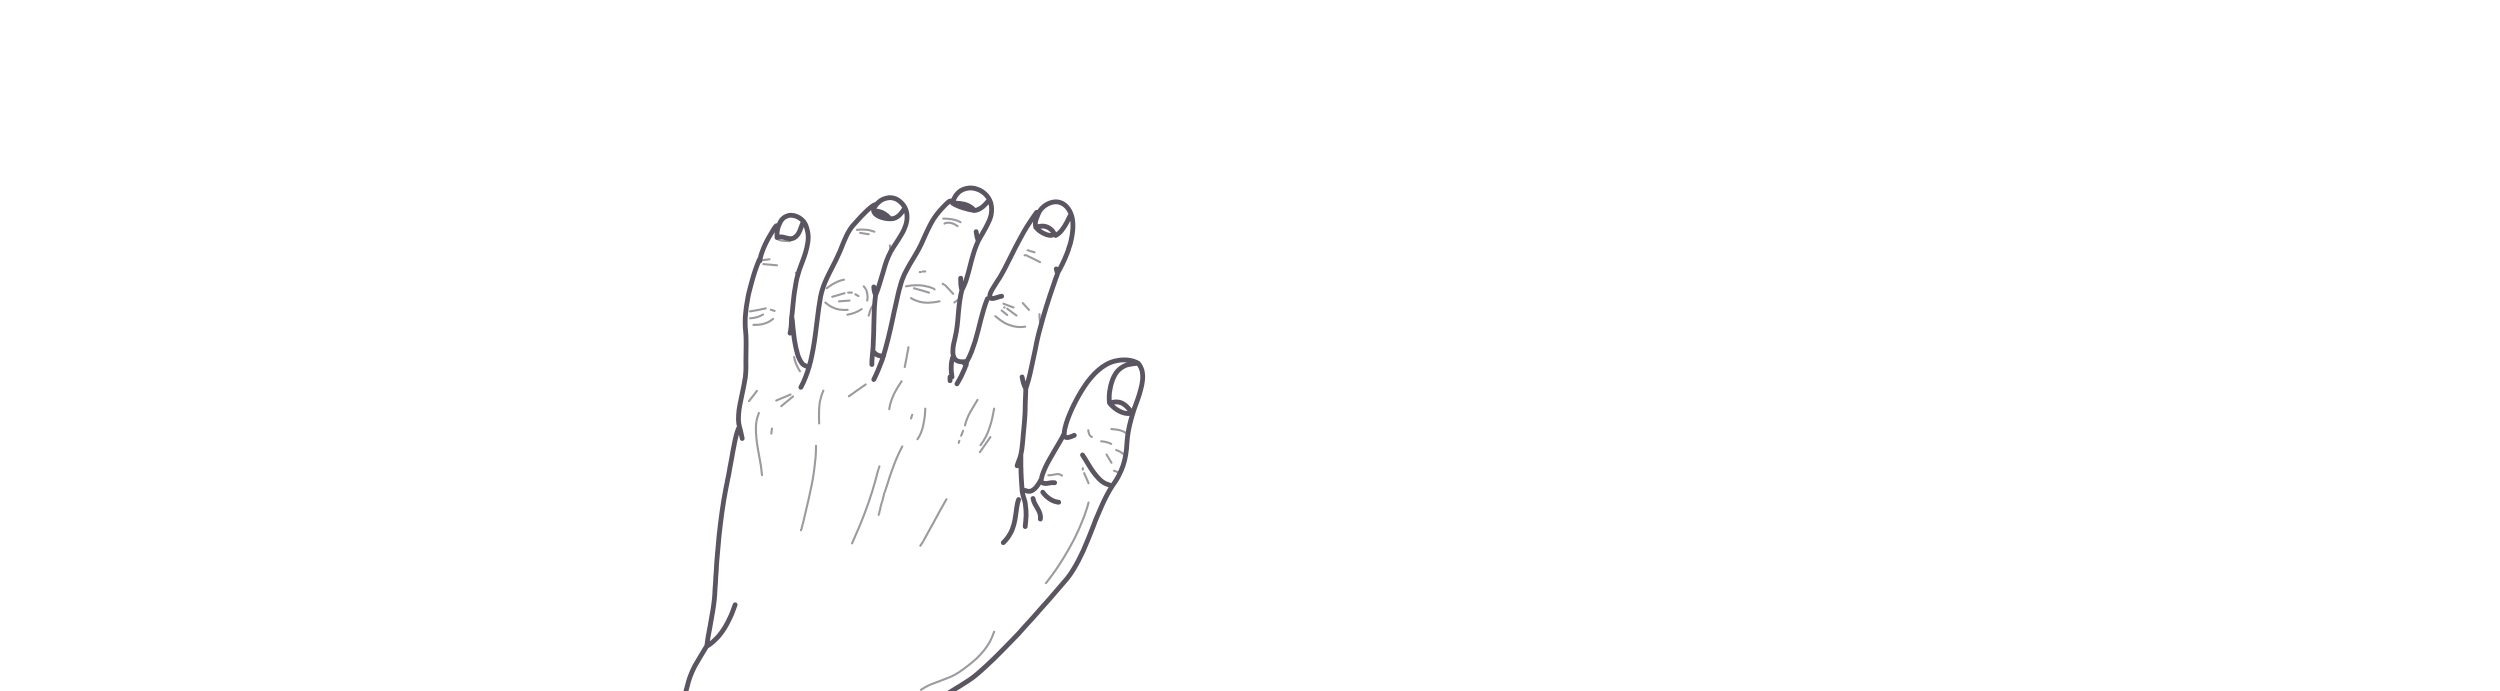
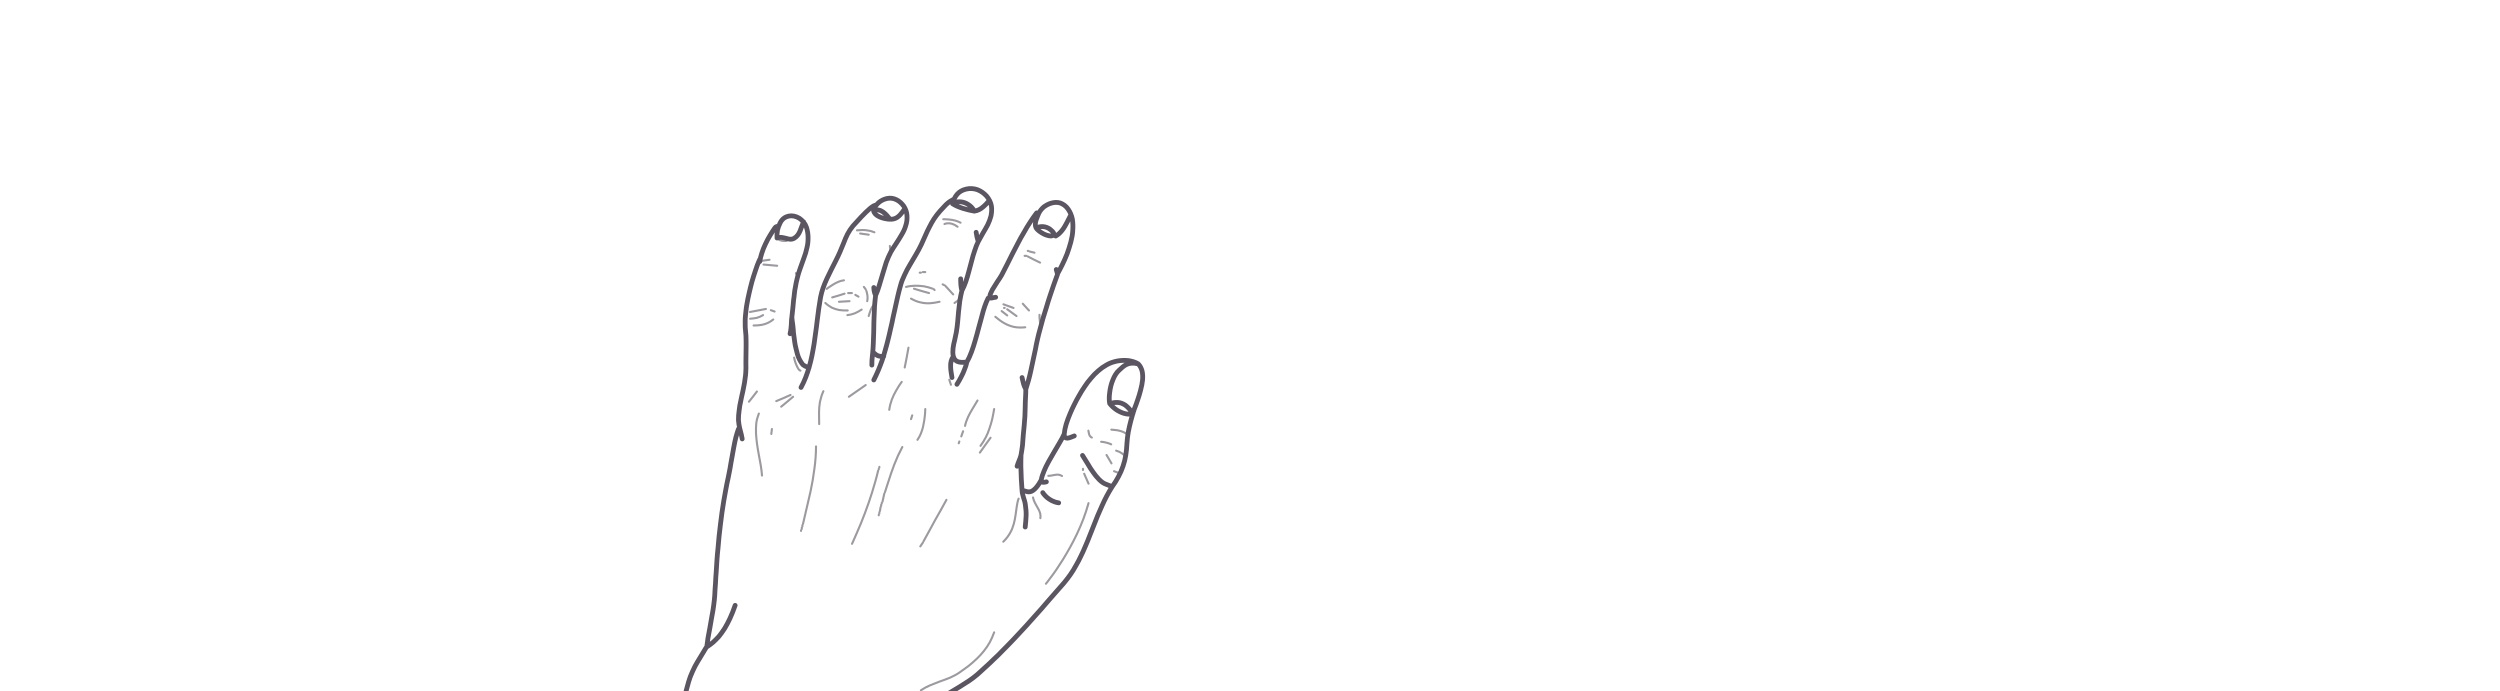
<svg xmlns="http://www.w3.org/2000/svg" viewBox="-400 -20 1666 460" data-side="left">
-   <path class="hand-creases" d="M228.6 125.7 C228.6 125.7 230.3 125.6 232.6 125.9 C234.9 126.1 237.8 126.7 240.1 128.1 M229.4 129.0 C229.4 129.0 230.3 128.4 231.9 128.4 C233.4 128.4 235.6 128.8 238.1 130.7 M171.1 133.2 C173.2 132.9 175.1 132.9 177.0 133.1 C178.9 133.2 180.7 133.7 182.7 134.4 M173.2 135.2 L178.9 136.1 M117.8 138.3 C117.6 139.7 119.8 140.3 122.1 140.5 C124.5 140.7 126.7 140.6 126.7 140.6 M193.0 143.5 L193.4 146.8 M284.8 146.8 L285.3 146.8 M286.1 147.2 L289.4 148.1 M282.8 150.1 L284.0 150.1 M107.1 153.5 L112.8 152.8 M284.8 150.6 L289.0 152.6 L293.1 154.7 M108.7 156.0 L113.3 156.4 L117.8 156.8 M130.3 161.7 L131.3 163.7 M214.9 160.9 L216.6 160.9 M212.9 161.3 L213.7 161.3 M150.9 172.1 C150.9 172.1 152.6 170.8 154.8 169.4 C155.9 168.8 157.3 168.1 158.6 167.5 C159.9 167.0 161.2 166.6 162.4 166.4 M228.2 169.1 L229.0 169.6 M203.8 170.8 C205.7 170.4 207.7 170.1 209.7 170.1 C211.7 170.0 213.8 170.1 215.8 170.5 C217.8 170.8 219.7 171.3 221.6 172.1 M229.8 170.0 L235.2 175.8 M175.6 170.8 L176.9 172.5 M209.1 172.1 L214.1 173.5 L219.1 175.0 M222.4 172.5 L222.8 172.9 M177.3 173.3 C177.3 173.3 178.7 177.2 177.9 180.3 M165.2 175.0 L167.7 175.0 M154.6 177.8 L158.7 176.6 L162.8 175.4 M170.0 176.1 L172.1 177.3 M207.1 178.7 C209.2 179.9 211.3 180.7 213.3 181.2 C215.4 181.7 217.4 181.8 219.5 181.7 C221.6 181.6 223.8 181.3 226.1 180.8 M236.0 181.6 L238.9 179.5 M159.1 180.8 L166.1 180.3 M150.0 181.6 C151.5 182.9 153.0 184.0 154.5 184.7 C156.1 185.5 157.7 186.0 159.3 186.3 C161.0 186.5 162.9 186.6 164.9 186.5 M281.6 182.0 L285.7 186.5 M268.7 182.4 L275.4 184.9 M178.9 190.3 C179.5 188.3 179.9 186.9 180.4 185.7 C180.9 184.6 181.5 183.7 182.3 182.8 M99.8 187.5 L105.1 186.6 L110.3 185.5 M113.7 186.4 L116.2 187.2 M174.2 186.0 C172.7 187.0 171.2 187.8 169.6 188.4 C168.1 189.0 166.4 189.4 164.7 189.7 M269.1 184.9 L269.5 184.9 M271.2 185.7 L277.4 190.3 M267.5 186.9 L271.2 189.9 M108.5 189.6 C107.1 190.4 105.8 191.0 104.4 191.4 C103.0 191.8 101.5 192.0 99.9 192.1 M292.7 189.4 C292.7 192.7 293.0 194.2 293.5 196.1 M263.3 190.7 C265.3 192.4 267.3 193.9 269.3 195.1 C271.4 196.2 273.5 197.0 275.8 197.5 C278.1 198.0 280.6 198.1 283.2 197.7 M115.2 192.5 C113.1 194.2 111.3 195.1 109.2 195.7 C107.1 196.4 104.8 196.5 102.1 196.5 M205.4 211.4 L204.2 218.0 L202.9 224.6 M129.2 217.9 C129.7 221.0 130.8 223.2 131.6 224.8 C132.4 226.5 133.1 227.4 133.1 227.4 M200.8 234.1 C199.6 235.9 198.4 237.8 197.3 239.7 C196.1 241.7 195.1 243.8 194.3 246.0 C193.5 248.1 192.9 250.4 192.6 252.7 M176.9 236.2 L171.3 240.1 L165.7 244.1 M104.4 240.5 L101.8 243.9 L99.1 247.3 M148.7 240.3 C147.6 242.8 146.9 245.2 146.4 247.5 C146.0 249.9 145.8 252.2 145.8 254.7 C145.7 257.1 145.8 259.6 145.9 262.2 M126.8 242.9 L122.1 244.9 L117.3 246.9 M128.5 244.2 L124.6 247.4 L120.6 250.7 M251.4 246.5 C250.3 248.4 249.2 250.2 248.1 252.0 C247.0 253.8 246.0 255.6 245.1 257.5 C244.3 259.4 243.5 261.4 243.1 263.5 M216.6 252.3 C216.6 252.3 216.6 253.7 216.4 255.9 C216.3 257.1 216.2 258.4 215.9 259.8 C215.7 261.1 215.4 262.6 215.1 264.2 C214.7 265.7 214.2 267.2 213.6 268.7 C213.0 270.1 212.3 271.5 211.4 272.7 M262.5 252.3 C262.1 254.6 261.6 256.8 261.2 258.9 C260.7 261.0 260.1 263.1 259.4 265.1 C258.8 267.1 257.9 269.0 257.0 271.0 C256.0 272.9 254.8 274.8 253.4 276.7 M105.7 255.2 C104.9 257.2 104.3 259.4 104.0 261.6 C103.7 263.8 103.7 266.1 103.8 268.4 C103.9 270.8 104.2 273.2 104.5 275.6 C104.8 278.0 105.3 280.4 105.7 282.8 C106.2 285.2 106.6 287.6 107.0 289.9 C107.3 292.2 107.6 294.4 107.8 296.6 M207.9 256.4 L207.1 258.9 M114.4 265.6 L114.0 268.9 M325.2 266.7 C325.6 268.7 325.7 270.2 327.6 271.2 M340.6 265.9 C343.5 266.1 345.3 266.4 346.9 266.9 C348.6 267.4 349.9 268.2 351.6 269.4 M241.8 267.1 L240.5 270.4 M260.0 271.3 L256.5 276.3 L253.0 281.3 M239.3 273.8 L238.9 275.1 M333.8 274.1 C333.8 274.1 337.0 274.1 340.5 275.8 M143.8 277.1 C143.8 279.6 143.7 282.2 143.5 284.7 C143.3 287.1 143.0 289.6 142.7 292.1 C142.4 294.6 142.0 297.1 141.6 299.5 C141.1 302.0 140.7 304.4 140.1 306.9 C139.6 309.3 139.1 311.8 138.5 314.2 C138.0 316.6 137.4 319.1 136.8 321.5 C136.2 324.0 135.7 326.4 135.1 328.8 M201.3 277.5 C200.2 279.5 199.3 281.4 198.4 283.4 C197.5 285.4 196.7 287.3 195.9 289.4 C195.2 291.4 194.4 293.4 193.7 295.4 C193.0 297.4 192.3 299.5 191.7 301.6 C191.0 303.6 190.4 305.7 189.7 307.7 M343.8 279.9 C347.4 281.1 348.1 282.3 350.2 283.7 M337.4 282.9 L340.7 288.4 M186.0 290.8 L186.0 291.2 M185.6 292.0 L185.6 292.4 M321.6 292.0 L321.6 292.9 M185.2 293.3 C184.6 295.7 183.9 298.1 183.3 300.5 C182.6 302.9 181.9 305.3 181.2 307.6 C180.4 310.0 179.7 312.3 178.9 314.6 C178.1 316.9 177.2 319.2 176.4 321.5 C175.5 323.8 174.6 326.1 173.7 328.4 C172.8 330.7 171.8 333.0 170.8 335.2 C169.8 337.5 168.8 339.8 167.8 342.1 M322.5 295.3 L325.4 302.0 M342.4 293.7 L346.4 295.1 M189.3 308.6 L188.0 313.9 M230.7 312.7 L226.8 319.6 L223.0 326.6 L219.2 333.5 L215.4 340.4 M187.6 314.8 L187.6 315.2 M187.2 316.0 L187.2 316.9 M186.8 317.7 L186.4 320.1 M186.0 321.0 L186.0 321.8 M185.6 322.6 L185.6 323.1 M134.7 329.7 L134.7 330.5 M134.3 331.3 L134.3 332.2 M325.4 314.9 C324.9 316.8 324.4 318.6 323.8 320.3 C323.2 322.1 322.6 323.9 321.9 325.6 C321.2 327.4 320.5 329.1 319.8 330.7 C319.1 332.4 318.4 334.0 317.6 335.6 C316.9 337.2 316.1 338.8 315.3 340.3 C314.5 341.8 313.7 343.3 312.9 344.7 C312.1 346.1 311.3 347.6 310.5 348.9 C309.7 350.2 308.9 351.5 308.2 352.7 C306.7 355.2 305.2 357.4 303.9 359.3 C302.6 361.3 301.3 363.0 300.3 364.3 C299.3 365.7 298.5 366.8 297.9 367.5 C297.3 368.3 297.0 368.6 297.0 368.6 M133.8 333.0 L133.8 333.4 M214.9 341.3 L213.3 343.7 M262.5 401.0 C261.7 403.4 260.7 405.6 259.6 407.7 C258.4 409.8 257.1 411.7 255.6 413.6 C254.1 415.4 252.5 417.1 250.8 418.8 C249.0 420.4 247.2 422.0 245.2 423.5 C243.3 425.0 241.3 426.5 239.2 427.9 C237.3 429.2 235.2 430.3 233.1 431.2 C230.9 432.1 228.7 432.9 226.4 433.8 C224.2 434.6 222.0 435.4 219.8 436.3 C217.7 437.3 215.6 438.4 213.7 439.7 M208.7 443.8 C208.7 443.8 208.5 444.2 208.0 445.0 C207.5 445.7 206.8 446.8 206.0 448.2 C205.1 449.6 204.1 451.3 202.9 453.2 C201.8 455.1 200.5 457.3 199.1 459.6 C198.4 460.8 197.8 462.0 197.0 463.3 C196.3 464.5 195.6 465.8 194.9 467.1 C194.2 468.4 193.4 469.8 192.7 471.2 C191.9 472.6 191.2 473.9 190.4 475.4 C189.7 476.8 188.9 478.2 188.2 479.7 C187.4 481.1 186.7 482.6 186.0 484.0 C185.3 485.4 184.6 486.9 183.9 488.4 C183.3 489.9 182.6 491.4 182.0 492.8 C181.3 494.3 180.7 495.7 180.1 497.1 C179.6 498.5 179.0 499.9 178.5 501.3 C178.0 502.6 177.6 504.0 177.1 505.3 C176.7 506.6 176.3 508.0 176.0 509.2 M298.6 296.7 C300.4 296.8 301.9 296.3 303.4 296.1 C304.8 295.8 306.2 295.8 307.7 296.9" fill="none" stroke="#5a5560" stroke-opacity="0.6" stroke-width="1.4" stroke-linecap="round" stroke-linejoin="round" />
-   <path class="hand-lines" d="M234.8 115.4 C236.8 116.7 239.2 117.7 241.8 118.5 C244.3 119.3 246.9 119.9 249.3 120.3 C248.3 118.8 246.8 117.8 245.1 117.0 C243.5 116.2 241.6 115.8 239.8 115.6 C238.0 115.4 236.3 115.3 234.8 115.4 C235.4 112.9 236.4 110.7 237.9 109.1 C239.3 107.4 241.3 106.2 243.9 105.6 C246.4 105.0 249.0 105.2 251.3 106.1 C253.7 106.9 255.8 108.4 257.5 110.3 C259.1 112.2 260.3 114.5 260.6 117.0 C261.0 119.3 260.8 121.4 260.4 123.5 C259.9 125.6 259.1 127.5 258.1 129.4 C257.2 131.3 256.1 133.2 255.0 135.1 C253.9 136.9 252.9 138.8 251.9 140.6 C251.0 142.5 250.2 144.6 249.4 146.8 C248.7 148.9 248.1 151.2 247.4 153.6 C246.8 155.9 246.2 158.3 245.6 160.6 C245.0 162.9 244.3 165.2 243.6 167.4 C242.8 169.5 242.0 171.5 241.0 173.3 C240.3 171.0 240.2 169.3 240.2 165.4 M182.3 232.9 C183.3 230.8 184.3 228.8 185.2 226.6 C186.1 224.5 187.0 222.2 187.8 220.0 C188.5 217.7 189.2 215.4 189.9 213.1 C190.6 210.7 191.2 208.3 191.8 205.9 C192.4 203.5 192.9 201.1 193.5 198.7 C194.0 196.3 194.6 193.8 195.1 191.4 C195.6 188.9 196.1 186.5 196.7 184.1 C197.2 181.7 197.7 179.3 198.3 176.9 C198.8 174.6 199.4 172.3 200.1 170.0 C200.7 167.5 201.7 165.1 202.7 162.8 C203.8 160.5 205.1 158.3 206.3 156.1 C207.6 153.9 209.0 151.7 210.3 149.4 C211.6 147.2 212.8 145.0 213.9 142.7 C214.8 140.7 215.7 138.7 216.6 136.7 C217.5 134.8 218.3 132.9 219.3 131.0 C220.2 129.1 221.3 127.3 222.4 125.5 C223.6 123.8 224.9 122.0 226.4 120.3 C228.1 118.4 229.6 116.9 230.7 115.8 C231.8 114.8 232.6 114.1 233.1 114.0 L235.2 113.7 M181.4 118.7 L182.3 118.7 C183.3 117.1 184.4 115.6 185.8 114.5 C187.1 113.3 188.8 112.5 190.9 112.0 C193.2 111.4 195.4 111.8 197.4 112.7 C199.3 113.7 201.0 115.2 202.3 117.1 C203.5 118.9 204.3 121.1 204.4 123.3 C204.6 125.6 204.3 127.8 203.6 130.0 C202.9 132.1 202.0 134.2 200.8 136.1 C199.7 138.1 198.4 140.0 197.2 141.9 C195.9 143.8 194.7 145.7 193.6 147.6 C192.5 149.7 191.5 152.0 190.6 154.4 C189.8 156.9 189.0 159.4 188.3 162.0 C187.5 164.6 186.8 167.1 186.0 169.6 C185.3 172.1 184.4 174.4 183.5 176.6 C182.9 175.1 182.4 173.9 182.3 171.2 M259.2 113.3 C257.9 114.7 256.6 116.3 255.0 117.7 C253.4 119.0 251.5 120.1 249.3 120.3 M267.5 177.4 C266.2 177.6 264.1 178.4 262.5 178.8 C260.8 179.1 259.5 179.0 259.6 177.2 C259.6 176.0 260.3 174.4 261.3 172.7 C262.3 171.0 263.5 169.2 264.6 167.4 C265.8 165.7 266.8 164.1 267.4 162.9 C268.7 160.7 269.9 158.3 271.1 155.9 C272.3 153.6 273.5 151.2 274.7 148.8 C275.3 147.6 275.9 146.4 276.5 145.2 C277.1 144.0 277.8 142.8 278.4 141.6 C279.6 139.3 280.9 136.9 282.2 134.6 C283.6 132.3 284.9 130.0 286.4 127.9 C287.8 125.7 289.3 123.6 290.8 121.5 L292.3 121.6 C293.0 120.2 294.1 118.8 295.6 117.6 C297.1 116.4 298.9 115.4 300.8 114.9 C302.7 114.4 304.7 114.3 306.6 115.0 C308.5 115.6 310.3 116.9 311.9 119.1 C313.2 121.0 314.1 123.2 314.6 125.6 C315.0 127.9 315.1 130.4 314.9 133.0 C314.8 134.3 314.6 135.6 314.4 137.0 C314.2 138.3 313.9 139.7 313.6 141.0 C313.3 142.3 312.9 143.6 312.4 144.9 C312.0 146.3 311.6 147.6 311.1 148.8 C310.1 151.4 309.0 153.8 307.9 156.1 C306.8 158.3 305.7 160.3 304.7 162.1 L303.9 159.2 M133.7 238.1 C134.9 236.0 136.0 233.4 136.9 231.1 C137.8 228.8 138.6 226.4 139.3 224.0 C140.0 221.6 140.6 219.1 141.1 216.5 C141.6 214.0 142.1 211.4 142.5 208.8 C142.9 206.2 143.3 203.6 143.6 201.0 C143.9 198.4 144.3 195.7 144.6 193.1 C144.9 190.5 145.3 187.9 145.6 185.4 C146.0 182.8 146.4 180.3 146.8 177.8 C147.2 175.7 147.8 173.6 148.5 171.5 C149.2 169.5 150.0 167.4 151.0 165.4 C151.9 163.4 152.9 161.5 153.9 159.5 C154.9 157.5 155.9 155.6 156.9 153.6 C157.9 151.6 158.8 149.6 159.7 147.6 C160.5 145.7 161.3 143.6 162.1 141.6 C163.0 139.6 163.8 137.6 164.8 135.7 C165.8 133.8 167.0 131.9 168.4 130.3 C169.2 129.4 170.0 128.5 171.0 127.4 C171.9 126.4 172.9 125.3 173.9 124.2 C174.9 123.2 176.0 122.1 177.0 121.1 C178.0 120.1 179.0 119.2 179.9 118.5 C181.7 117.0 183.1 116.1 183.8 116.4 M202.9 118.7 C202.1 120.0 201.1 121.5 199.9 122.8 C198.7 124.1 197.3 125.1 195.5 125.6 C194.1 125.9 192.0 125.9 189.9 125.5 C187.8 125.1 185.7 124.4 184.2 123.3 C182.7 122.3 181.8 120.9 182.3 119.1 M135.5 127.5 C134.6 129.2 134.0 131.3 133.1 133.5 C132.2 135.7 131.1 137.4 129.2 138.5 C127.2 139.5 125.5 139.0 123.6 138.5 C121.8 138.0 120.0 137.4 117.8 138.3 C117.7 136.3 117.8 134.7 118.1 133.0 C118.5 131.3 119.0 129.9 119.8 128.3 C121.2 125.4 123.3 124.2 125.6 123.6 C127.9 123.1 130.4 123.8 132.6 125.1 C134.7 126.4 136.5 128.4 137.3 131.0 C138.1 133.5 138.6 135.7 138.6 138.1 C138.6 140.5 138.2 142.6 137.7 144.9 C137.2 147.3 136.5 149.4 135.7 151.7 C134.8 154.0 134.1 156.1 133.2 158.4 C132.3 160.7 131.9 162.7 131.2 164.9 C130.6 167.0 130.4 169.0 130.0 171.2 C129.5 173.4 129.3 175.6 129.0 177.8 C128.7 180.1 128.6 182.2 128.3 184.5 C128.0 186.7 128.0 188.8 127.6 190.9 C127.3 193.3 127.5 194.7 127.3 196.4 C127.1 198.0 127.1 199.6 126.5 202.0 M182.2 120.7 C184.1 120.4 186.2 120.9 188.2 121.8 C190.1 122.8 191.9 124.2 193.1 125.8 M292.3 121.6 C291.7 123.1 290.9 124.8 290.4 126.4 C289.9 128.1 289.7 129.9 290.4 131.4 C291.1 132.8 293.3 134.5 295.6 135.6 C298.0 136.8 300.5 137.3 301.8 136.4 C303.5 135.2 300.0 132.5 298.9 131.8 C297.2 130.9 295.7 130.6 294.3 130.7 C292.9 130.7 291.6 131.1 290.2 131.5 M191.2 123.8 L189.6 125.4 M313.4 123.3 C312.6 124.7 311.8 126.4 310.9 128.2 C310.0 129.9 309.0 131.6 307.8 133.1 C306.6 134.7 305.2 136.0 303.5 136.9 M119.0 130.2 C118.8 130.4 117.3 130.2 117.0 130.7 C115.9 132.3 114.8 133.9 113.7 135.9 C112.5 137.9 111.4 139.8 110.4 141.9 C109.3 144.1 108.5 146.0 107.8 148.1 C107.0 150.2 106.6 152.1 106.3 153.9 L106.2 152.7 M250.5 134.4 C250.9 137.3 251.2 138.6 251.8 140.2 M105.8 153.5 C104.9 155.5 104.2 157.7 103.3 160.1 C102.4 162.5 101.9 164.8 101.1 167.4 C100.7 168.6 100.5 169.9 100.1 171.1 C99.7 172.5 99.4 173.8 99.1 175.0 C98.4 177.6 98.2 180.0 97.7 182.5 C97.2 185.0 97.1 187.3 96.8 189.6 C96.5 192.3 96.6 194.5 96.6 196.7 C96.6 198.9 97.0 201.0 97.1 203.5 C97.1 205.5 97.3 207.8 97.2 210.3 C97.1 212.8 97.2 215.2 97.1 217.8 C97.0 220.3 97.1 222.6 97.1 224.9 C97.0 227.1 97.0 229.1 96.7 231.3 C96.3 233.5 96.0 235.4 95.6 237.5 C95.2 239.7 94.8 241.6 94.3 243.7 C93.8 245.8 93.4 247.8 93.0 250.0 C92.6 252.1 92.3 254.3 92.2 256.4 C92.0 258.7 92.1 260.6 92.3 262.2 C92.6 263.8 93.0 265.3 93.4 266.8 C93.8 268.4 94.2 270.1 94.6 272.2 M304.7 162.5 C303.8 164.9 302.9 167.3 302.1 169.8 C301.3 172.2 300.4 174.7 299.6 177.1 C298.8 179.6 298.0 182.1 297.2 184.6 C296.5 187.0 295.7 189.5 295.0 192.0 C294.3 194.4 293.6 196.9 293.0 199.3 C292.4 201.3 291.9 203.4 291.4 205.6 C290.9 207.8 290.4 210.1 290.0 212.4 C289.5 214.7 289.0 217.1 288.5 219.4 C288.0 221.8 287.5 224.1 287.0 226.4 C286.5 228.7 286.0 230.9 285.4 233.1 C284.8 235.2 284.2 237.2 283.6 239.1 C283.0 238.0 282.6 237.0 282.2 235.8 C281.8 234.6 281.5 233.2 281.1 231.2 M241.0 173.3 C240.4 175.7 239.9 178.0 239.6 180.3 C239.3 182.6 239.0 184.8 238.8 187.1 C238.6 189.4 238.4 191.7 238.2 194.0 C238.0 196.3 237.7 198.6 237.3 201.0 C237.0 202.7 236.6 204.4 236.2 206.3 C235.7 208.1 235.3 210.0 235.1 211.8 C234.9 213.7 234.9 215.5 235.3 217.1 C235.9 219.3 237.2 220.4 238.8 220.8 C240.5 221.3 242.4 221.1 244.3 220.9 C244.0 222.4 243.5 224.1 242.8 225.8 C242.1 227.4 241.3 229.2 240.5 230.8 C239.6 232.5 238.7 234.2 237.7 235.8 M183.5 176.6 C183.2 178.9 183.0 181.2 182.8 183.5 C182.7 185.8 182.5 188.2 182.5 190.5 C182.4 192.9 182.3 195.3 182.3 197.6 C182.3 200.0 182.2 202.4 182.1 204.7 C182.0 207.1 181.9 209.4 181.8 211.8 C181.6 213.8 181.4 215.5 181.3 217.2 C181.1 219.0 181.0 220.8 181.0 222.9 M258.0 179.1 C257.1 181.3 256.3 183.6 255.6 185.9 C254.9 188.3 254.3 190.7 253.6 193.1 C253.0 195.5 252.4 197.9 251.8 200.3 C251.1 202.8 250.5 205.2 249.8 207.5 C249.0 209.9 248.2 212.2 247.4 214.4 C246.5 216.7 245.5 218.8 244.3 220.9 M127.6 190.9 C127.7 192.2 128.1 193.5 128.1 194.8 C128.2 196.2 128.4 197.6 128.5 199.0 C128.6 200.5 128.9 201.8 129.0 203.3 C129.1 204.8 129.4 206.2 129.6 207.6 C129.8 209.0 130.2 210.4 130.4 211.8 C130.7 213.1 131.1 214.4 131.4 215.7 C132.1 218.2 133.1 220.2 134.3 221.9 C135.4 223.6 137.4 224.0 139.2 224.6 M181.8 214.2 C182.9 215.4 183.9 216.3 185.0 216.7 C186.1 217.2 187.3 217.3 188.9 217.1 M234.8 218.4 C234.3 220.1 233.9 222.0 233.9 224.2 C233.8 226.3 234.0 228.6 234.4 231.2 M315.9 270.1 C314.4 270.8 312.6 271.5 311.3 271.6 C310.0 271.7 309.1 271.0 309.2 268.8 C309.3 266.8 309.8 264.6 310.5 262.3 C311.2 260.1 312.0 257.8 313.0 255.5 C313.9 253.3 314.9 251.2 315.8 249.4 C316.8 247.5 317.8 245.4 319.0 243.4 C320.1 241.4 321.4 239.4 322.7 237.4 C324.0 235.4 325.4 233.5 327.0 231.7 C328.5 229.9 330.1 228.2 331.9 226.7 C333.6 225.2 335.4 223.9 337.4 222.8 C339.6 221.6 342.0 220.7 344.5 220.3 C347.0 219.8 349.6 219.7 352.0 220.0 C354.4 220.3 356.6 221.0 358.5 222.1 C356.7 222.2 355.2 222.3 353.9 222.6 C352.6 222.8 351.6 223.0 350.6 223.3 C348.8 224.0 347.3 224.9 345.6 226.4 C343.9 227.9 342.6 230.2 341.5 232.8 C341.0 234.1 340.6 235.5 340.2 236.9 C339.9 238.3 339.6 239.8 339.4 241.2 C339.1 244.0 339.1 246.6 339.4 248.6 M241.8 221.3 L243.9 223.3 M358.5 222.1 C359.8 223.6 360.6 225.3 361.1 227.2 C361.5 229.1 361.6 231.2 361.4 233.3 C361.2 235.4 360.7 237.7 360.1 239.8 C359.6 242.0 358.8 244.2 358.1 246.3 C357.3 248.4 356.6 250.4 355.9 252.3 C355.1 254.6 354.4 257.1 353.7 259.6 C353.4 260.9 353.0 262.2 352.7 263.6 C352.4 264.9 352.1 266.2 351.9 267.5 C351.5 270.1 351.1 272.6 351.0 275.1 C350.9 277.9 350.6 280.5 350.2 283.0 C349.8 285.5 349.2 287.9 348.4 290.3 C347.6 292.6 346.6 294.9 345.4 297.2 C344.8 298.4 344.1 299.5 343.4 300.6 C342.7 301.7 341.9 302.9 341.1 304.0 C339.3 303.1 338.1 302.9 336.8 302.3 C335.5 301.7 334.2 300.9 332.3 299.0 C330.8 297.5 329.6 295.9 328.4 294.3 C327.2 292.6 326.1 290.8 325.0 289.0 C323.9 287.1 322.7 285.2 321.4 283.2 M233.1 231.2 L233.1 233.7 M283.6 239.1 C283.6 241.0 283.5 242.9 283.4 244.8 C283.3 246.7 283.2 248.6 283.2 250.7 C283.2 252.8 283.1 254.9 283.0 257.0 C282.9 259.1 282.7 261.3 282.5 263.4 C282.3 265.5 282.1 267.6 281.9 269.7 C281.7 271.8 281.6 274.1 281.3 276.3 C281.1 278.6 280.8 280.9 280.3 282.9 C279.7 285.8 278.5 287.7 277.8 290.4 M339.4 248.6 C341.4 248.1 343.1 247.7 344.7 247.9 C346.3 248.0 347.8 248.5 349.4 249.7 C350.9 250.8 352.6 252.6 354.3 255.2 C352.9 255.7 351.2 255.7 349.5 255.3 C347.7 254.9 345.9 254.1 344.1 252.9 C342.4 251.8 340.8 250.3 339.4 248.6 M92.1 265.6 C91.5 267.1 90.9 269.0 90.4 271.0 C89.9 273.1 89.4 275.4 89.0 277.7 C88.5 280.0 88.1 282.4 87.7 284.8 C87.2 287.2 86.8 289.5 86.4 291.7 C86.0 293.9 85.7 296.0 85.3 297.8 C85.0 299.1 84.7 300.4 84.5 301.8 C84.2 303.1 84.0 304.4 83.7 305.7 C83.2 308.3 82.7 310.9 82.3 313.5 C81.9 316.1 81.5 318.8 81.1 321.4 C80.8 323.9 80.4 326.6 80.1 329.1 C79.8 331.7 79.5 334.3 79.2 336.9 C79.0 339.5 78.7 342.1 78.5 344.7 C78.2 347.4 78.0 350.0 77.8 352.6 C77.6 355.2 77.4 357.8 77.3 360.4 C77.2 361.8 77.1 363.1 77.0 364.4 C76.9 365.7 76.8 367.1 76.8 368.4 C76.7 369.8 76.6 371.1 76.5 372.4 C76.4 373.7 76.3 375.1 76.3 376.4 C76.2 378.4 75.9 380.7 75.6 383.0 C75.3 385.4 74.9 387.9 74.4 390.4 C74.0 392.9 73.5 395.4 73.1 397.9 C72.6 400.3 72.2 402.7 71.8 404.8 C71.5 407.0 71.2 409.0 71.0 410.7 C72.4 409.9 73.7 408.9 75.1 407.7 C76.4 406.5 77.8 405.2 79.1 403.7 C80.4 402.2 81.6 400.4 82.9 398.4 C84.1 396.5 85.3 394.2 86.5 391.6 C87.1 390.4 87.7 389.0 88.2 387.6 C88.8 386.1 89.3 384.6 89.9 383.0 M309.2 268.8 C308.5 270.5 307.5 272.3 306.3 274.3 C305.2 276.3 303.9 278.5 302.6 280.6 C301.3 282.8 300.0 285.0 298.8 287.2 C297.6 289.4 296.5 291.6 295.7 293.6 C294.8 295.7 294.2 297.6 293.9 299.4 C293.6 301.6 294.9 302.2 296.9 302.2 C299.5 302.1 300.0 301.4 302.8 301.7 M280.3 282.9 C280.3 285.2 280.3 287.8 280.3 290.6 C280.4 291.9 280.4 293.4 280.4 294.8 C280.5 296.1 280.6 297.6 280.6 298.9 C280.8 301.6 280.9 304.2 281.1 306.5 C281.2 308.4 281.7 309.9 282.1 311.4 C282.6 312.8 283.1 314.3 283.3 316.0 C283.7 318.8 283.8 321.1 283.8 323.4 C283.7 325.7 283.5 328.1 283.2 330.9 M341.1 304.0 C339.8 306.0 338.6 308.1 337.5 310.2 C336.4 312.3 335.4 314.4 334.4 316.6 C333.4 318.8 332.4 321.1 331.5 323.3 C330.5 325.5 329.6 327.8 328.8 330.1 C327.9 332.3 327.0 334.6 326.1 336.9 C325.2 339.1 324.3 341.4 323.3 343.6 C322.4 345.9 321.4 348.1 320.3 350.2 C319.3 352.4 318.2 354.5 317.0 356.6 C315.9 358.6 314.6 360.6 313.3 362.6 C311.9 364.5 310.5 366.4 308.9 368.1 C307.3 370.0 305.6 371.9 304.0 373.8 C302.3 375.7 300.7 377.6 299.0 379.6 C297.3 381.5 295.6 383.4 293.9 385.3 C292.3 387.2 290.6 389.1 288.9 391.0 C287.2 392.9 285.5 394.8 283.7 396.7 C282.0 398.6 280.3 400.5 278.6 402.4 C276.8 404.3 275.1 406.1 273.3 407.9 C271.5 409.8 269.7 411.6 267.9 413.4 C266.1 415.2 264.3 417.0 262.5 418.8 C260.7 420.5 258.8 422.3 257.0 424.0 C255.1 425.7 253.3 427.4 251.4 429.0 C249.5 430.6 247.6 432.1 245.6 433.4 C243.5 434.8 241.4 436.1 239.3 437.4 C237.1 438.8 234.9 440.0 232.8 441.4 C230.7 442.7 228.6 444.0 226.6 445.4 C224.6 446.9 222.7 448.4 220.9 450.0 C219.2 451.7 217.6 453.4 216.2 455.4 C214.8 457.4 213.4 459.4 212.2 461.4 C210.9 463.4 209.7 465.5 208.5 467.6 C207.3 469.7 206.2 471.8 205.1 473.9 C204.0 476.1 202.9 478.2 201.9 480.4 C200.9 482.6 199.9 484.8 199.0 487.0 C198.1 489.2 197.1 491.4 196.3 493.7 C195.3 495.9 194.5 498.1 193.6 500.4 C192.8 502.6 192.0 504.9 191.1 507.1 C190.4 509.3 189.5 511.7 188.6 514.2 C187.7 516.7 186.8 519.3 185.9 521.5 C185.1 523.8 184.4 525.9 183.9 527.4 M281.6 306.5 C282.6 306.6 283.6 307.1 284.7 307.3 C285.9 307.6 287.1 307.5 288.6 306.4 C289.4 305.9 290.2 305.1 291.1 303.9 C291.9 302.8 292.9 301.3 293.9 299.4 M294.9 308.0 C294.9 308.0 295.8 309.4 297.6 311.0 C298.5 311.8 299.6 312.6 300.9 313.3 C302.2 314.0 303.8 314.5 305.5 314.7 M278.8 312.9 C278.2 314.4 277.9 316.1 277.6 317.9 C277.3 319.7 277.1 321.6 276.8 323.6 C276.5 325.6 276.2 327.7 275.6 329.7 C275.0 331.8 274.3 333.8 273.1 335.8 C272.0 337.8 270.5 339.8 268.6 341.6 M288.4 312.2 C288.9 314.9 290.3 316.9 291.5 319.0 C292.7 321.1 293.7 323.1 293.3 325.9 M70.6 411.1 C69.3 413.3 68.0 415.4 66.8 417.4 C65.5 419.5 64.3 421.6 63.1 423.7 C62.0 425.9 60.9 428.1 60.0 430.6 C59.2 432.8 58.5 435.0 58.0 437.3 C57.3 439.5 56.8 441.8 56.3 444.0 C55.7 446.3 55.2 448.6 54.6 450.8 C54.0 453.1 53.3 455.3 52.6 457.5 C51.8 459.7 51.0 461.8 50.1 464.0 C49.3 466.1 48.4 468.3 47.5 470.4 C46.6 472.5 45.6 474.7 44.6 476.8 C43.7 478.9 42.7 481.0 41.7 483.1 C40.6 485.2 39.6 487.3 38.6 489.3 C37.6 491.4 36.5 493.5 35.5 495.5 C34.7 497.2 33.6 499.2 32.5 501.5 C31.4 503.7 30.2 506.1 29.0 508.6 C28.4 509.8 27.7 511.0 27.1 512.3 C26.5 513.5 25.9 514.7 25.3 515.9 C24.1 518.3 23.0 520.6 22.0 522.5 C21.1 524.5 20.3 526.2 19.7 527.4" fill="none" stroke="#5a5560" stroke-width="3.2" stroke-linecap="round" stroke-linejoin="round" data-source="rows" />
+   <path class="hand-creases" d="M228.6 126.1 C228.6 126.1 230.3 126.0 232.6 126.3 C234.9 126.5 237.8 127.1 240.1 128.4 M229.4 129.3 C229.4 129.3 230.3 128.8 231.9 128.8 C233.4 128.7 235.6 129.2 238.1 131.1 M171.1 133.5 C173.2 133.3 175.1 133.2 177.0 133.4 C178.9 133.6 180.7 134.0 182.7 134.8 M173.2 135.6 L178.9 136.4 M117.8 138.6 C119.7 141.2 124.2 140.5 124.2 140.5 M193.0 143.9 L193.4 147.2 M284.9 147.2 L285.3 147.2 M286.1 147.6 L289.4 148.4 M282.8 150.5 L284.0 150.5 M107.1 153.9 L112.8 153.1 M284.9 150.9 L289.0 153.0 L293.1 155.0 M108.8 156.3 L113.3 156.7 L117.9 157.1 M130.4 162.0 L131.3 164.0 M215.0 161.3 L216.6 161.3 M212.9 161.7 L213.7 161.7 M150.9 172.5 C150.9 172.5 152.6 171.2 154.9 169.8 C157.1 168.4 160.0 167.0 162.4 166.8 M228.2 169.5 L229.0 169.9 M203.8 171.2 C205.7 170.7 207.7 170.5 209.7 170.4 C211.7 170.4 213.8 170.5 215.8 170.8 C217.8 171.2 219.7 171.7 221.6 172.4 M229.8 170.3 L235.2 176.2 M175.7 171.2 L176.9 172.8 M209.1 172.4 L214.1 173.9 L219.1 175.3 M222.4 172.8 L222.8 173.3 M177.3 173.7 C177.3 173.7 178.7 177.5 177.9 180.7 M165.2 175.3 L167.7 175.3 M154.6 178.2 L158.7 177.0 L162.8 175.7 M170.0 176.5 L172.1 177.7 M207.1 179.0 C209.3 180.2 211.3 181.1 213.4 181.5 C215.4 182.0 217.4 182.2 219.6 182.1 C221.6 182.0 223.8 181.6 226.1 181.1 M236.1 181.9 L238.9 179.9 M159.1 181.1 L166.1 180.7 M150.0 181.9 C151.5 183.3 153.0 184.3 154.5 185.1 C156.1 185.8 157.7 186.3 159.3 186.6 C161.1 186.9 162.9 186.9 164.9 186.9 M281.6 182.4 L285.7 186.9 M268.7 182.8 L275.4 185.2 M178.9 190.6 C179.5 188.7 179.9 187.3 180.4 186.1 C180.9 184.9 181.5 184.1 182.3 183.2 M99.8 187.9 L105.1 186.9 L110.4 185.9 M113.7 186.7 L116.2 187.6 M174.2 186.3 C172.7 187.3 171.2 188.1 169.6 188.8 C168.1 189.4 166.5 189.8 164.7 190.0 M269.1 185.2 L269.5 185.2 M271.2 186.1 L277.4 190.6 M267.5 187.3 L271.2 190.2 M108.5 190.0 C107.1 190.8 105.9 191.4 104.4 191.8 C103.0 192.1 101.5 192.3 99.9 192.4 M292.7 189.8 C292.7 193.1 293.0 194.5 293.5 196.4 M263.3 191.1 C265.3 192.8 267.3 194.3 269.3 195.4 C271.4 196.6 273.6 197.4 275.9 197.9 C278.1 198.3 280.6 198.4 283.2 198.1 M115.3 192.9 C113.2 194.6 111.3 195.5 109.2 196.1 C107.1 196.7 104.9 196.9 102.2 196.9 M205.4 211.7 L204.2 218.3 L202.9 224.9 M129.2 218.3 C129.7 221.3 130.8 223.5 131.6 225.1 C132.4 226.8 133.4 227.0 133.4 227.0 M200.9 234.5 C199.6 236.2 198.4 238.1 197.3 240.1 C196.1 242.1 195.1 244.2 194.3 246.3 C193.5 248.5 192.9 250.8 192.6 253.1 M176.9 236.6 L171.3 240.5 L165.7 244.4 M104.4 240.9 L101.8 244.3 L99.1 247.7 M148.7 240.7 C147.6 243.1 146.9 245.5 146.4 247.9 C146.0 250.3 145.8 252.6 145.8 255.0 C145.8 257.4 145.8 259.9 145.9 262.6 M126.8 243.2 L122.1 245.3 L117.3 247.3 M128.5 244.4 L124.6 247.7 L120.6 251.0 M251.4 246.9 C250.3 248.7 249.2 250.5 248.1 252.4 C247.0 254.2 246.0 256.0 245.1 257.9 C244.3 259.8 243.5 261.7 243.1 263.8 M216.6 252.6 C216.6 252.6 216.6 254.1 216.4 256.3 C216.2 258.5 215.8 261.5 215.1 264.5 C214.3 267.6 213.2 270.6 211.4 273.1 M262.5 252.6 C262.1 254.9 261.7 257.1 261.2 259.3 C260.7 261.4 260.1 263.4 259.4 265.4 C258.8 267.4 258.0 269.4 257.0 271.3 C256.0 273.3 254.8 275.2 253.4 277.1 M105.7 255.6 C104.9 257.6 104.3 259.7 104.0 261.9 C103.8 264.1 103.7 266.4 103.8 268.8 C103.9 271.1 104.2 273.6 104.5 276.0 C104.8 278.4 105.3 280.8 105.7 283.2 C106.2 285.6 106.6 287.9 107.0 290.3 C107.3 292.6 107.7 294.8 107.8 296.9 M207.9 256.8 L207.1 259.3 M114.4 265.9 L114.0 269.2 M325.3 267.0 C325.7 269.0 325.7 270.6 327.6 271.6 M340.6 266.3 C343.5 266.5 345.4 266.8 346.9 267.3 C348.6 267.8 349.9 268.5 351.6 269.7 M241.8 267.4 L240.6 270.8 M260.1 271.7 L256.5 276.7 L253.0 281.6 M239.3 274.2 L238.9 275.4 M333.8 274.4 C333.8 274.4 337.0 274.5 340.5 276.1 M143.8 277.5 C143.8 280.0 143.7 282.5 143.5 285.0 C143.3 287.5 143.1 290.0 142.7 292.5 C142.4 294.9 142.0 297.4 141.6 299.9 C141.1 302.3 140.7 304.8 140.2 307.2 C139.6 309.7 139.1 312.1 138.5 314.6 C138.0 317.0 137.4 319.4 136.8 321.9 C136.2 324.3 135.7 326.8 135.1 329.2 M201.3 277.9 C200.3 279.8 199.3 281.8 198.4 283.7 C197.5 285.7 196.7 287.7 195.9 289.7 C195.2 291.7 194.4 293.7 193.7 295.8 C193.0 297.8 192.4 299.9 191.7 301.9 C191.0 304.0 190.4 306.0 189.7 308.1 M343.8 280.3 C347.4 281.4 348.1 282.6 350.2 284.1 M337.4 283.2 L340.7 288.8 M186.0 291.1 L186.0 291.6 M185.6 292.4 L185.6 292.8 M321.7 292.4 L321.7 293.2 M185.2 293.6 C184.6 296.1 184.0 298.5 183.3 300.9 C182.6 303.3 181.9 305.6 181.2 308.0 C180.5 310.3 179.7 312.7 178.9 315.0 C178.1 317.3 177.3 319.6 176.4 321.9 C175.5 324.2 174.6 326.5 173.7 328.8 C172.8 331.0 171.8 333.3 170.8 335.6 C169.8 337.9 168.8 340.1 167.8 342.4 M322.5 295.7 L325.4 302.3 M342.4 294.0 L346.4 295.5 M189.3 308.9 L188.1 314.3 M230.7 313.1 L226.9 320.0 L223.0 326.9 L219.2 333.9 L215.4 340.8 M187.6 315.1 L187.6 315.6 M187.2 316.4 L187.2 317.2 M186.8 318.0 L186.4 320.5 M186.0 321.3 L186.0 322.2 M185.6 323.0 L185.6 323.4 M134.7 330.0 L134.7 330.9 M134.3 331.7 L134.3 332.5 M325.4 315.3 C324.4 318.9 323.2 322.5 321.9 326.0 C320.6 329.4 319.1 332.8 317.6 336.0 C316.1 339.2 314.5 342.2 312.9 345.1 C311.3 348.0 309.7 350.6 308.2 353.1 C306.7 355.5 305.2 357.7 303.9 359.7 C302.6 361.6 301.4 363.3 300.3 364.7 C299.3 366.1 298.5 367.1 297.9 367.9 C297.3 368.6 297.0 369.0 297.0 369.0 M133.8 333.4 L133.8 333.8 M215.0 341.6 L213.3 344.1 M262.5 401.4 C261.7 403.7 260.7 405.9 259.6 408.0 C258.4 410.1 257.1 412.1 255.6 413.9 C254.1 415.8 252.5 417.5 250.8 419.1 C249.0 420.8 247.2 422.4 245.3 423.9 C243.3 425.4 241.3 426.8 239.2 428.3 C237.3 429.6 235.2 430.6 233.1 431.6 C230.9 432.5 228.7 433.3 226.4 434.1 C224.2 434.9 222.0 435.8 219.8 436.7 C217.7 437.6 215.6 438.7 213.7 440.0 M208.7 444.2 C208.7 444.2 208.5 444.6 208.0 445.4 C207.5 446.1 206.8 447.2 206.0 448.6 C205.1 450.0 204.1 451.7 202.9 453.6 C201.8 455.5 200.5 457.6 199.1 460.0 C197.8 462.3 196.3 464.8 194.9 467.5 C193.4 470.1 191.9 472.9 190.4 475.7 C188.9 478.6 187.4 481.5 186.0 484.4 C184.6 487.3 183.2 490.2 182.0 493.1 C180.7 496.0 179.6 498.9 178.5 501.6 C177.5 504.4 176.7 507.0 176.0 509.5 M298.6 297.1 C300.4 297.1 301.9 296.6 303.4 296.4 C304.8 296.2 306.2 296.2 307.7 297.2 M278.8 312.3 C278.2 313.8 277.9 315.5 277.6 317.3 C277.3 319.1 277.1 321.0 276.8 323.0 C276.5 325.0 276.2 327.0 275.6 329.1 C275.0 331.1 274.3 333.2 273.1 335.2 C272.0 337.2 270.5 339.1 268.6 341.0 M288.4 311.5 C288.9 314.2 290.4 316.3 291.5 318.4 C292.7 320.4 293.7 322.5 293.3 325.3 M232.6 233.1 L233.7 236.4" fill="none" stroke="#5a5560" stroke-opacity="0.6" stroke-width="1.4" stroke-linecap="round" stroke-linejoin="round" />
+   <path class="hand-lines" d="M234.8 115.8 C236.8 117.1 239.3 118.1 241.8 118.9 C244.3 119.7 246.9 120.3 249.3 120.7 C248.4 119.0 247.1 117.5 245.4 116.4 C243.8 115.3 241.9 114.6 240.1 114.5 C238.2 114.3 236.3 114.7 234.8 115.8 C235.4 113.2 236.4 111.1 237.9 109.4 C239.3 107.8 241.3 106.6 243.9 106.0 C246.4 105.4 249.0 105.6 251.3 106.4 C253.7 107.3 255.8 108.8 257.5 110.7 C259.1 112.6 260.3 114.9 260.7 117.4 C261.0 119.7 260.8 121.8 260.4 123.9 C259.9 125.9 259.1 127.9 258.2 129.8 C257.2 131.7 256.1 133.6 255.0 135.4 C253.9 137.3 252.9 139.1 251.9 141.0 C251.0 142.8 250.2 144.9 249.5 147.1 C248.7 149.3 248.1 151.6 247.5 153.9 C246.8 156.3 246.2 158.7 245.6 161.0 C245.0 163.3 244.3 165.6 243.6 167.7 C242.8 169.9 242.0 171.9 241.0 173.7 C240.4 171.4 240.2 169.7 240.2 165.8 M182.3 233.2 C183.3 231.2 184.3 229.1 185.2 227.0 C186.1 224.8 187.0 222.6 187.8 220.3 C188.5 218.1 189.3 215.8 189.9 213.4 C190.6 211.1 191.2 208.7 191.8 206.3 C192.4 203.9 193.0 201.5 193.5 199.0 C194.1 196.6 194.6 194.2 195.1 191.7 C195.6 189.3 196.1 186.9 196.7 184.5 C197.2 182.1 197.7 179.7 198.3 177.3 C198.9 174.9 199.4 172.6 200.1 170.3 C200.7 167.9 201.7 165.5 202.8 163.2 C203.8 160.9 205.1 158.6 206.4 156.4 C207.7 154.2 209.0 152.0 210.3 149.8 C211.6 147.6 212.8 145.4 213.9 143.1 C214.8 141.0 215.7 139.0 216.6 137.1 C217.5 135.1 218.3 133.2 219.3 131.4 C220.2 129.5 221.3 127.7 222.4 125.9 C223.6 124.1 224.9 122.4 226.4 120.7 C228.2 118.8 229.4 117.4 230.4 116.4 C231.5 115.4 232.3 114.7 233.1 114.2 L235.9 112.6 M259.2 113.7 C258.0 115.1 256.6 116.7 255.0 118.0 C253.4 119.4 251.5 120.4 249.3 120.7 M263.5 178.1 C261.8 178.1 259.4 179.6 259.6 177.6 C259.7 176.4 260.4 174.8 261.3 173.1 C262.3 171.4 263.5 169.5 264.6 167.8 C265.8 166.1 266.8 164.5 267.5 163.3 C268.7 161.0 269.9 158.7 271.1 156.3 C272.3 153.9 273.5 151.5 274.7 149.1 C275.9 146.8 277.1 144.4 278.4 142.0 C279.6 139.6 280.9 137.3 282.3 135.0 C283.6 132.7 284.9 130.4 286.4 128.2 C287.8 126.0 289.3 123.9 290.8 121.9 L292.3 122.0 C293.0 120.6 294.2 119.1 295.6 117.9 C297.1 116.8 298.9 115.8 300.8 115.3 C302.7 114.8 304.7 114.7 306.6 115.3 C308.5 116.0 310.4 117.3 311.9 119.5 C313.2 121.4 314.1 123.6 314.6 125.9 C315.0 128.3 315.1 130.8 314.9 133.4 C314.8 136.0 314.3 138.6 313.6 141.3 C312.9 144.0 312.0 146.6 311.1 149.2 C310.1 151.7 309.0 154.2 307.9 156.4 C306.8 158.7 305.7 160.7 304.7 162.5 L303.9 159.6 M133.8 238.2 C135.0 236.0 136.0 233.8 136.9 231.5 C137.8 229.2 138.6 226.8 139.3 224.3 C140.0 221.9 140.6 219.4 141.1 216.9 C141.6 214.3 142.1 211.8 142.5 209.2 C142.9 206.6 143.3 203.9 143.6 201.3 C144.0 198.7 144.3 196.1 144.6 193.5 C144.9 190.9 145.3 188.3 145.6 185.8 C146.0 183.2 146.4 180.7 146.8 178.2 C147.2 176.1 147.8 173.9 148.5 171.9 C149.2 169.8 150.1 167.8 151.0 165.8 C151.9 163.8 152.9 161.8 153.9 159.8 C154.9 157.9 155.9 155.9 156.9 153.9 C157.9 152.0 158.8 150.0 159.7 148.0 C160.6 146.0 161.3 144.0 162.2 142.0 C163.0 139.9 163.8 137.9 164.8 136.0 C165.8 134.1 167.0 132.3 168.4 130.6 C169.9 128.9 171.9 126.7 173.9 124.6 C176.0 122.4 178.1 120.3 179.9 118.8 C181.7 117.4 183.1 116.5 183.9 116.8 M202.9 119.1 C202.1 120.3 201.1 121.8 199.9 123.1 C198.7 124.4 197.3 125.5 195.5 125.9 C194.1 126.2 192.1 126.2 189.9 125.7 C187.8 125.3 185.7 124.5 184.2 123.4 C182.7 122.3 181.8 120.8 182.3 119.1 C183.3 117.4 184.4 116.0 185.8 114.8 C187.2 113.7 188.8 112.8 191.0 112.3 C193.2 111.8 195.4 112.1 197.4 113.1 C199.3 114.0 201.0 115.6 202.3 117.4 C203.5 119.3 204.3 121.4 204.4 123.6 C204.6 126.0 204.3 128.2 203.6 130.3 C203.0 132.5 202.0 134.5 200.8 136.5 C199.7 138.5 198.4 140.4 197.2 142.3 C195.9 144.2 194.7 146.1 193.6 148.0 C192.5 150.1 191.5 152.4 190.6 154.8 C189.8 157.2 189.0 159.8 188.3 162.3 C187.5 164.9 186.8 167.5 186.0 170.0 C185.3 172.4 184.5 174.8 183.5 176.9 C182.9 175.4 182.4 174.2 182.3 171.6 M135.5 127.8 C134.7 129.5 134.1 131.6 133.2 133.8 C132.3 136.0 131.1 137.7 129.2 138.8 C127.3 139.9 125.5 139.3 123.7 138.8 C121.8 138.4 120.0 137.7 117.8 138.6 C117.7 136.7 117.8 135.1 118.1 133.4 C118.5 131.7 119.0 130.3 119.8 128.7 C121.2 125.8 123.3 124.5 125.6 124.0 C128.0 123.5 130.4 124.1 132.6 125.4 C134.7 126.8 136.5 128.8 137.4 131.4 C138.2 133.9 138.5 136.1 138.5 138.5 C138.5 140.9 138.3 143.0 137.7 145.3 C137.2 147.6 136.6 149.7 135.7 152.0 C134.9 154.3 134.1 156.4 133.3 158.7 C132.4 161.0 131.9 163.0 131.3 165.3 C130.7 167.4 130.4 169.4 130.0 171.6 C129.5 173.8 129.4 175.9 129.1 178.2 C128.7 180.4 128.7 182.6 128.4 184.8 C128.1 187.0 128.0 189.1 127.7 191.3 C127.3 193.6 127.5 195.1 127.3 196.7 C127.1 198.4 127.1 200.0 126.5 202.4 M182.2 120.3 C184.5 119.4 186.7 120.0 188.5 121.3 C190.3 122.6 191.9 124.5 193.1 126.1 M292.3 122.0 C291.8 123.4 290.9 125.1 290.4 126.8 C289.9 128.5 289.7 130.2 290.4 131.8 C291.1 133.1 293.3 134.8 295.7 136.0 C298.0 137.1 300.6 137.7 301.9 136.8 C303.6 135.6 300.0 132.9 298.9 132.2 C297.3 131.3 295.8 131.0 294.4 131.0 C293.0 131.0 291.8 131.4 290.4 131.8 M313.4 123.6 C312.6 125.1 311.8 126.8 310.9 128.5 C310.0 130.2 309.0 132.0 307.8 133.5 C306.6 135.0 305.2 136.4 303.5 137.3 M118.9 130.5 C118.8 130.8 117.3 130.7 116.5 131.7 C115.4 133.3 114.3 134.9 113.2 136.8 C112.0 138.7 111.1 140.5 110.1 142.6 C109.1 144.6 108.4 146.5 107.7 148.6 C107.0 150.6 106.6 152.5 106.3 154.3 L106.2 153.0 M250.5 134.8 C250.9 137.6 251.3 138.9 251.8 140.6 M105.8 153.9 C104.9 155.9 104.2 158.0 103.4 160.4 C102.5 162.8 101.9 165.2 101.1 167.7 C100.3 170.3 99.9 172.8 99.2 175.4 C98.5 178.0 98.2 180.4 97.7 182.9 C97.2 185.4 97.1 187.7 96.8 190.0 C96.5 192.7 96.6 194.9 96.6 197.1 C96.6 199.3 97.0 201.3 97.1 203.8 C97.1 205.9 97.3 208.1 97.2 210.6 C97.1 213.1 97.2 215.6 97.1 218.1 C97.0 220.7 97.1 223.0 97.1 225.3 C97.0 227.5 97.0 229.5 96.6 231.7 C96.3 233.9 96.1 235.8 95.6 237.9 C95.2 240.1 94.8 241.9 94.3 244.0 C93.8 246.2 93.4 248.2 93.0 250.3 C92.7 252.5 92.4 254.6 92.2 256.8 C92.0 259.1 92.1 260.9 92.4 262.6 C92.6 264.2 93.0 265.6 93.4 267.2 C93.8 268.8 94.3 270.4 94.6 272.5 M304.7 162.9 C303.8 165.3 303.0 167.7 302.1 170.1 C301.3 172.6 300.4 175.0 299.6 177.5 C298.8 180.0 298.0 182.4 297.3 184.9 C296.5 187.4 295.7 189.9 295.0 192.3 C294.3 194.8 293.6 197.3 293.0 199.7 C292.4 201.7 291.9 203.8 291.4 206.0 C290.9 208.2 290.4 210.5 290.0 212.8 C289.5 215.1 289.0 217.5 288.5 219.8 C288.0 222.2 287.5 224.5 287.0 226.8 C286.5 229.1 286.0 231.3 285.4 233.4 C284.8 235.5 284.2 237.6 283.6 239.4 C283.0 238.3 282.6 237.4 282.2 236.2 C281.9 235.0 281.5 233.6 281.1 231.6 M241.0 173.7 C240.4 176.0 240.0 178.3 239.6 180.6 C239.3 182.9 239.1 185.2 238.8 187.5 C238.6 189.8 238.4 192.1 238.2 194.4 C238.0 196.7 237.7 199.0 237.3 201.4 C237.0 203.0 236.6 204.8 236.2 206.6 C235.7 208.5 235.3 210.4 235.1 212.2 C234.9 214.0 234.9 215.8 235.3 217.5 C235.9 219.7 237.2 220.8 238.9 221.2 C240.5 221.6 242.5 221.5 244.3 221.3 C244.0 222.8 243.5 224.4 242.8 226.1 C242.2 227.8 241.4 229.5 240.5 231.2 C239.6 232.9 238.7 234.6 237.7 236.1 M183.5 176.9 C183.2 179.2 183.0 181.5 182.8 183.9 C182.7 186.2 182.6 188.5 182.5 190.9 C182.4 193.3 182.3 195.6 182.3 198.0 C182.3 200.4 182.2 202.7 182.1 205.1 C182.1 207.5 181.9 209.8 181.8 212.1 C181.7 214.1 181.5 215.8 181.3 217.6 C181.1 219.3 181.0 221.1 181.0 223.3 M258.5 178.7 C257.7 180.3 256.9 182.1 256.2 184.2 C255.5 186.3 254.8 188.6 254.2 191.1 C253.5 193.6 252.8 196.2 252.1 198.8 C251.4 201.5 250.7 204.2 249.9 206.8 C249.2 209.4 248.3 212.0 247.4 214.5 C246.5 216.9 245.5 219.2 244.3 221.3 M127.7 191.3 C127.8 193.8 128.4 196.4 128.6 199.3 C128.7 202.2 129.3 205.1 129.6 208.0 C130.0 210.9 130.8 213.5 131.4 216.0 C132.1 218.5 133.2 220.5 134.4 222.2 C135.5 223.9 137.4 224.4 139.2 224.9 M181.8 214.6 C184.1 217.1 185.9 217.7 188.9 217.5 M235.3 217.5 C233.8 219.7 233.4 221.9 233.5 224.2 C233.5 226.6 234.0 229.0 234.4 231.6 M315.9 270.5 C314.4 271.1 312.6 271.9 311.3 272.0 C310.0 272.0 309.1 271.4 309.2 269.2 C309.4 267.2 309.8 265.0 310.5 262.7 C311.2 260.4 312.1 258.1 313.0 255.9 C313.9 253.7 314.9 251.6 315.8 249.8 C316.8 247.8 317.8 245.8 319.0 243.8 C320.1 241.8 321.4 239.7 322.7 237.8 C324.0 235.8 325.4 233.9 327.0 232.1 C328.5 230.3 330.1 228.6 331.9 227.1 C333.6 225.6 335.4 224.3 337.4 223.2 C339.6 221.9 342.0 221.1 344.5 220.6 C347.0 220.1 349.6 220.1 352.0 220.3 C354.4 220.7 356.6 221.3 358.5 222.5 C355.0 221.6 352.6 222.0 350.7 222.9 C348.8 223.8 347.3 225.3 345.7 226.8 C344.0 228.3 342.6 230.6 341.6 233.2 C340.5 235.8 339.8 238.8 339.5 241.5 C339.1 244.3 339.1 247.0 339.5 248.9 M358.5 222.5 C359.8 223.8 360.6 225.4 361.1 227.3 C361.5 229.1 361.6 231.2 361.4 233.3 C361.2 235.4 360.7 237.7 360.1 240.0 C359.6 242.2 358.8 244.5 358.1 246.6 C357.4 248.8 356.6 250.8 355.9 252.6 C355.1 254.9 354.4 257.4 353.7 260.0 C353.0 262.6 352.4 265.2 351.9 267.8 C351.5 270.4 351.1 273.0 351.0 275.4 C350.9 278.2 350.6 280.9 350.2 283.4 C349.8 285.9 349.2 288.3 348.4 290.6 C347.6 293.0 346.6 295.3 345.4 297.5 C344.2 299.8 342.8 302.1 341.1 304.4 C339.4 303.5 338.1 303.2 336.8 302.6 C335.5 302.1 334.2 301.3 332.3 299.4 C330.8 297.9 329.6 296.3 328.4 294.6 C327.2 293.0 326.1 291.2 325.0 289.3 C323.9 287.5 322.7 285.5 321.4 283.5 M283.6 239.4 C283.6 241.4 283.5 243.2 283.4 245.1 C283.3 247.1 283.2 249.0 283.2 251.0 C283.2 253.1 283.1 255.2 283.0 257.4 C282.9 259.5 282.7 261.6 282.5 263.8 C282.3 265.9 282.1 268.0 281.9 270.0 C281.7 272.1 281.6 274.4 281.4 276.7 C281.1 279.0 280.8 281.2 280.4 283.3 C279.7 286.2 278.5 288.0 277.8 290.7 M339.5 248.9 C341.4 248.4 343.1 248.1 344.9 248.2 C346.6 248.3 348.2 248.9 349.9 250.0 C351.5 251.2 353.2 253.0 355.0 255.6 C353.6 256.1 351.8 256.1 349.9 255.7 C348.1 255.3 346.1 254.4 344.3 253.3 C342.5 252.1 340.8 250.6 339.5 248.9 M92.1 265.9 C91.5 267.5 91.0 269.3 90.4 271.4 C89.9 273.5 89.4 275.7 89.0 278.0 C88.5 280.4 88.1 282.8 87.7 285.2 C87.3 287.6 86.8 289.9 86.5 292.1 C86.1 294.3 85.7 296.4 85.3 298.2 C84.7 300.8 84.2 303.4 83.7 306.1 C83.2 308.7 82.8 311.3 82.3 313.9 C81.9 316.5 81.5 319.1 81.1 321.7 C80.8 324.3 80.4 326.9 80.1 329.5 C79.8 332.1 79.5 334.7 79.2 337.3 C79.0 339.9 78.7 342.5 78.5 345.1 C78.2 347.7 78.0 350.3 77.8 352.9 C77.6 355.6 77.4 358.2 77.3 360.8 C77.1 363.4 76.9 366.1 76.8 368.8 C76.6 371.4 76.4 374.1 76.3 376.8 C76.2 378.8 75.9 381.0 75.6 383.4 C75.3 385.8 74.9 388.2 74.4 390.7 C74.0 393.3 73.5 395.8 73.1 398.2 C72.6 400.6 72.2 403.0 71.8 405.2 C71.5 407.4 71.2 409.4 71.0 411.1 C72.4 410.2 73.8 409.2 75.1 408.1 C76.4 406.9 77.8 405.6 79.1 404.1 C80.4 402.5 81.6 400.8 82.9 398.8 C84.1 396.8 85.3 394.6 86.5 392.0 C87.7 389.4 88.8 386.6 89.9 383.4 M309.2 269.2 C308.5 270.8 307.5 272.7 306.3 274.7 C305.2 276.7 303.9 278.8 302.6 281.0 C301.3 283.2 300.0 285.4 298.8 287.6 C297.6 289.8 296.5 292.0 295.7 294.0 C294.8 296.1 294.2 298.0 293.9 299.8 C293.6 302.0 295.7 301.5 297.3 301.1 M280.4 283.3 C280.3 285.6 280.3 288.2 280.3 290.9 C280.4 293.7 280.5 296.5 280.6 299.3 C280.8 302.0 280.9 304.6 281.1 306.9 C281.2 308.7 281.7 310.2 282.1 311.7 C282.6 313.2 283.1 314.6 283.3 316.4 C283.7 319.1 283.9 321.4 283.8 323.8 C283.7 326.1 283.5 328.4 283.2 331.2 M341.1 304.4 C339.8 306.4 338.7 308.4 337.5 310.6 C336.4 312.6 335.4 314.8 334.4 317.0 C333.4 319.2 332.4 321.4 331.5 323.6 C330.6 325.9 329.6 328.2 328.8 330.4 C327.9 332.7 327.0 335.0 326.1 337.2 C325.2 339.5 324.3 341.8 323.3 344.0 C322.4 346.2 321.4 348.4 320.3 350.6 C319.3 352.7 318.2 354.9 317.0 356.9 C315.9 359.0 314.6 361.0 313.3 362.9 C311.9 364.9 310.5 366.7 309.0 368.5 C307.3 370.4 305.6 372.3 304.0 374.2 C302.3 376.1 300.7 378.0 299.0 379.9 C297.3 381.8 295.6 383.8 294.0 385.7 C292.3 387.6 290.6 389.5 288.9 391.4 C287.2 393.3 285.5 395.2 283.8 397.1 C282.0 399.0 280.3 400.9 278.6 402.7 C276.8 404.6 275.1 406.5 273.3 408.3 C271.5 410.1 269.8 412.0 267.9 413.8 C266.2 415.6 264.4 417.4 262.5 419.1 C260.7 420.9 258.9 422.6 257.0 424.3 C255.1 426.1 253.3 427.7 251.4 429.4 C249.6 431.0 247.6 432.4 245.6 433.8 C243.5 435.2 241.4 436.5 239.3 437.8 C237.1 439.1 235.0 440.4 232.8 441.7 C230.7 443.0 228.6 444.4 226.6 445.8 C224.6 447.2 222.7 448.7 220.9 450.4 C219.2 452.0 217.6 453.8 216.2 455.8 C214.8 457.7 213.4 459.7 212.2 461.8 C210.9 463.8 209.7 465.9 208.5 467.9 C207.3 470.0 206.2 472.1 205.1 474.3 C204.0 476.4 203.0 478.6 201.9 480.8 C200.9 482.9 200.0 485.1 199.0 487.4 C198.1 489.6 197.2 491.8 196.3 494.0 C195.4 496.3 194.5 498.5 193.7 500.8 C192.8 503.0 192.0 505.3 191.2 507.5 C190.4 509.6 189.5 512.1 188.6 514.6 C187.7 517.1 186.8 519.6 185.9 521.9 C185.1 524.2 184.4 526.2 183.9 527.8 M281.6 306.9 C282.6 307.0 283.6 307.5 284.7 307.7 C285.9 307.9 287.1 307.8 288.6 306.7 C290.1 305.6 291.9 303.6 293.9 299.8 M294.9 308.3 C294.9 308.3 295.8 309.8 297.6 311.4 C299.4 312.9 302.0 314.6 305.5 315.1 M70.6 411.5 C69.3 413.7 68.0 415.7 66.8 417.8 C65.5 419.9 64.3 421.9 63.1 424.1 C62.0 426.3 61.0 428.5 60.0 431.0 C59.2 433.1 58.6 435.4 58.0 437.6 C57.3 439.9 56.8 442.1 56.3 444.4 C55.7 446.6 55.2 448.9 54.6 451.2 C54.0 453.4 53.4 455.6 52.6 457.9 C51.8 460.0 51.0 462.2 50.2 464.3 C49.3 466.5 48.4 468.6 47.5 470.8 C46.6 472.9 45.6 475.0 44.7 477.1 C43.7 479.2 42.7 481.4 41.7 483.4 C40.7 485.5 39.6 487.6 38.6 489.7 C37.6 491.8 36.5 493.8 35.5 495.9 C34.7 497.6 33.7 499.6 32.5 501.8 C31.4 504.0 30.2 506.5 29.0 508.9 C27.7 511.4 26.5 513.9 25.3 516.3 C24.1 518.7 23.0 520.9 22.1 522.9 C21.1 524.9 20.3 526.5 19.7 527.8" fill="none" stroke="#5a5560" stroke-width="3.2" stroke-linecap="round" stroke-linejoin="round" data-source="rows" />
</svg>
